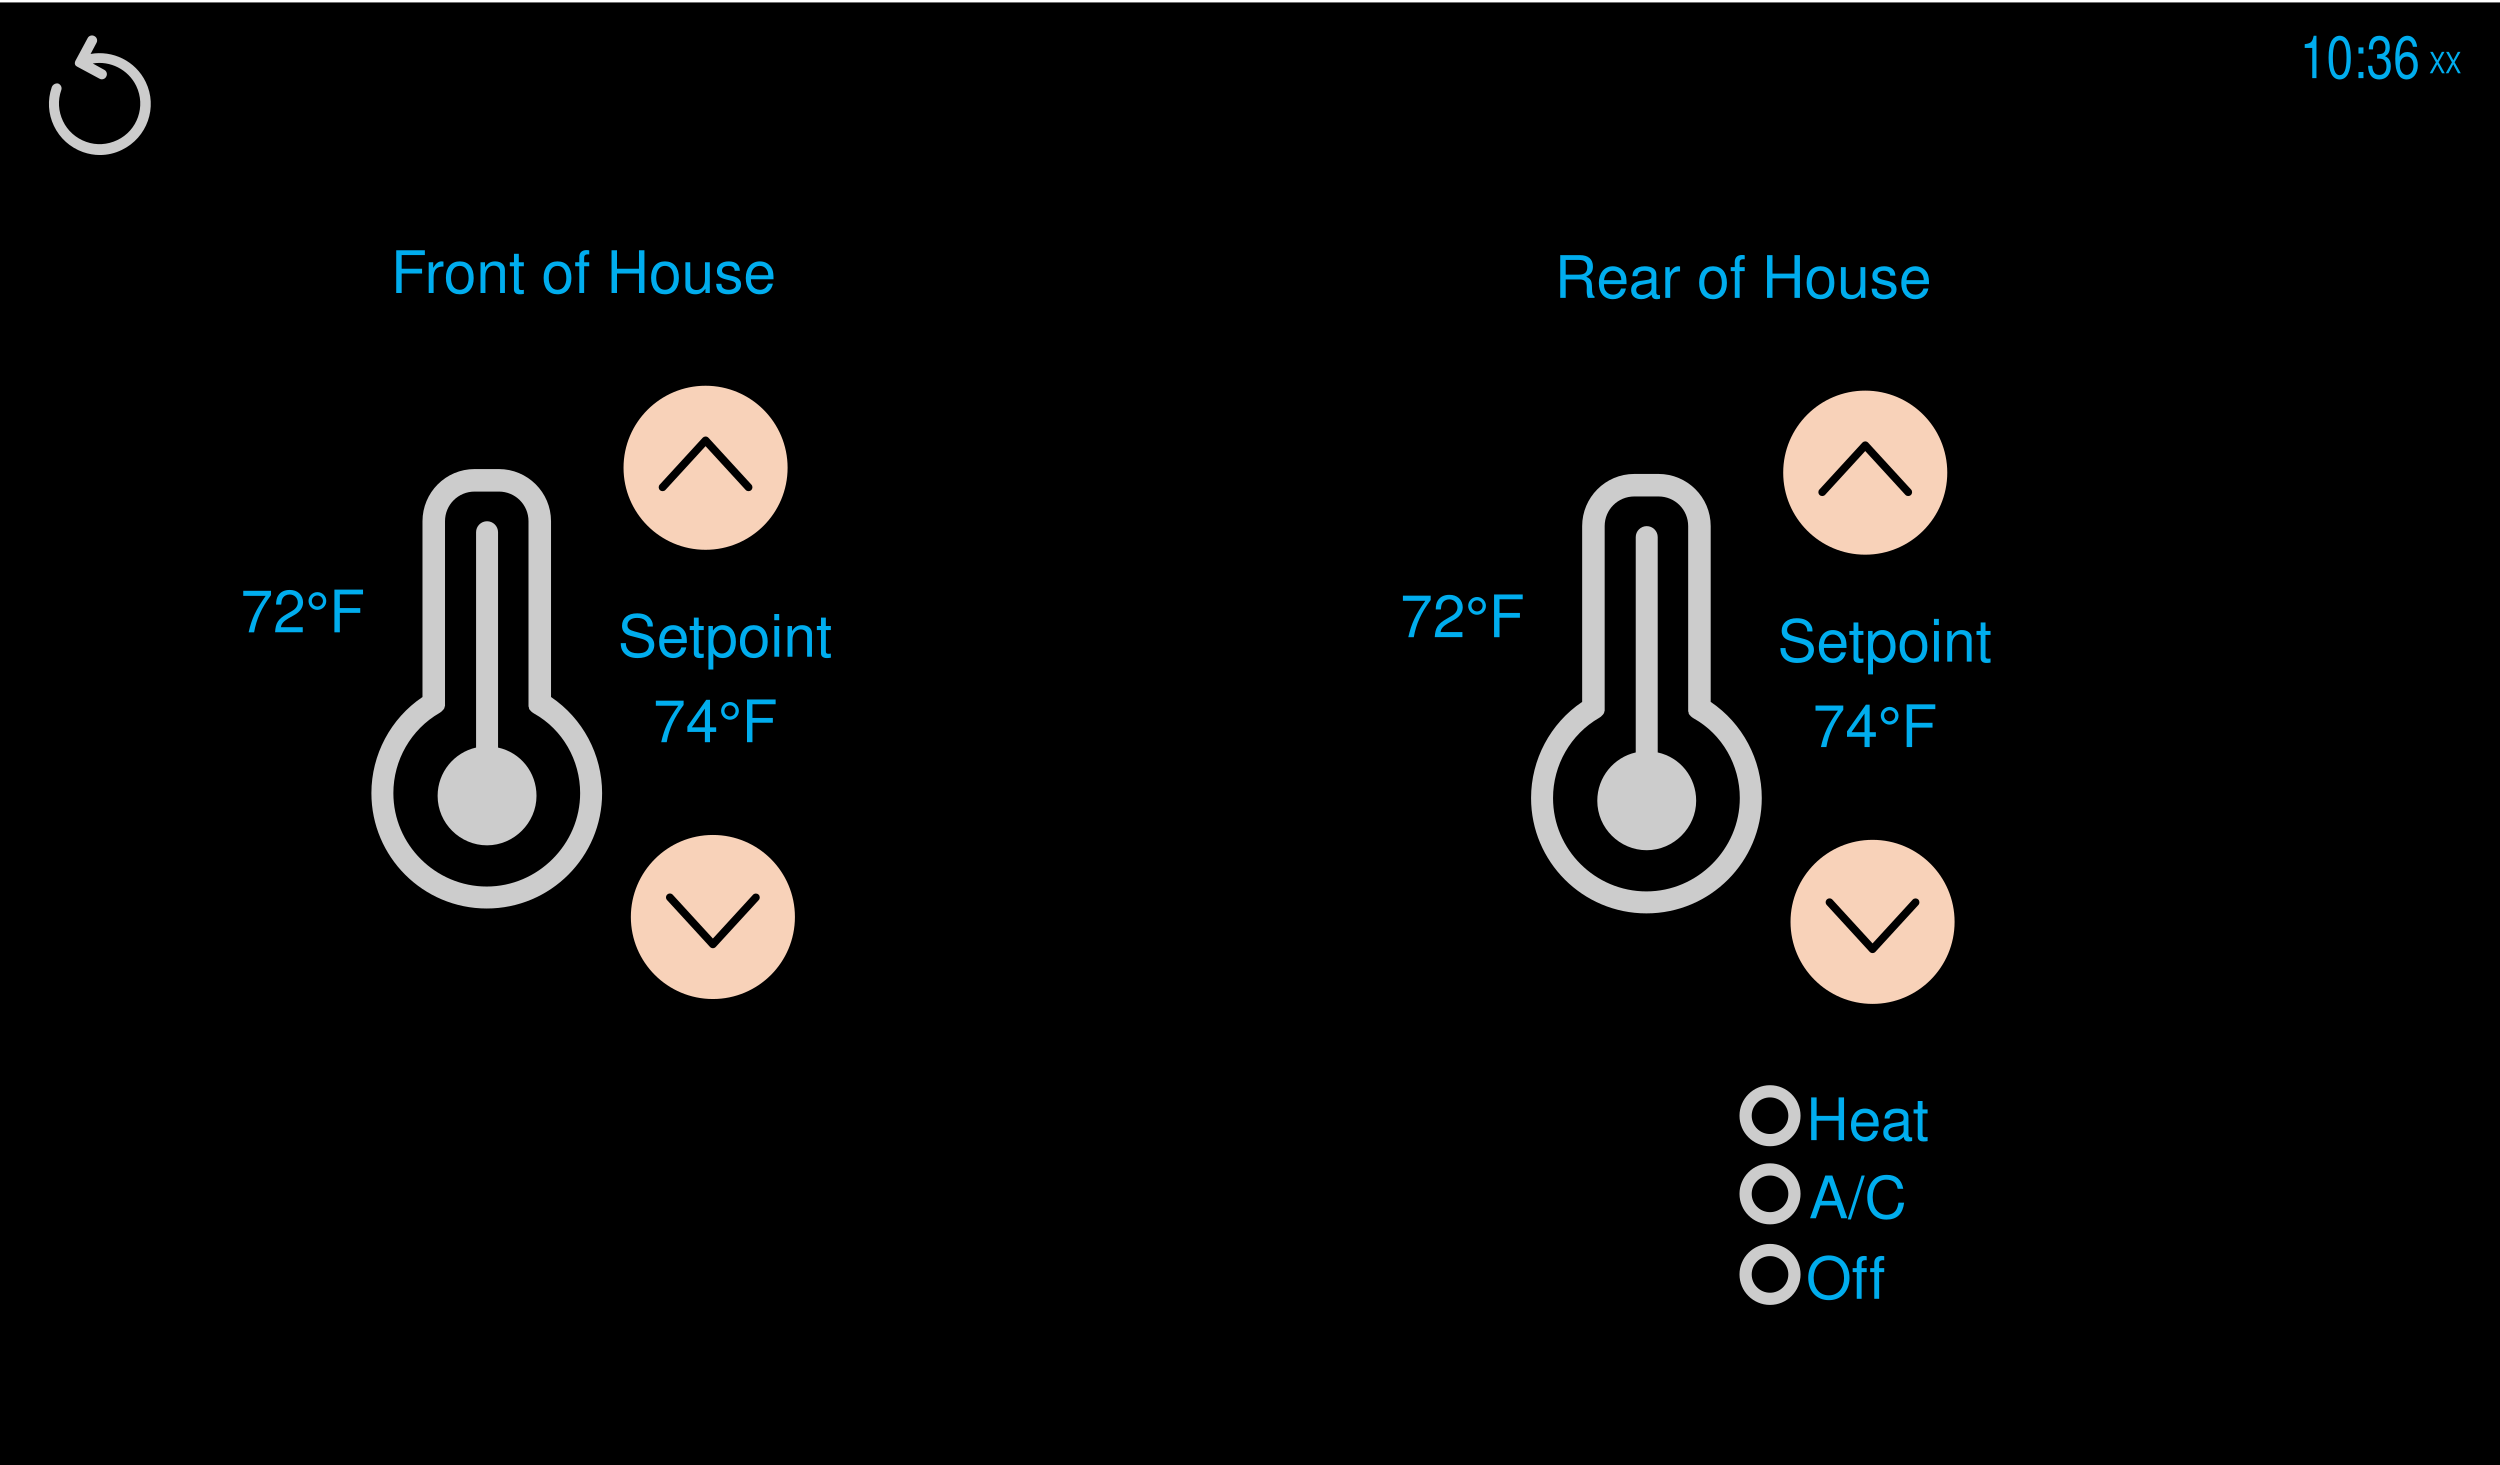
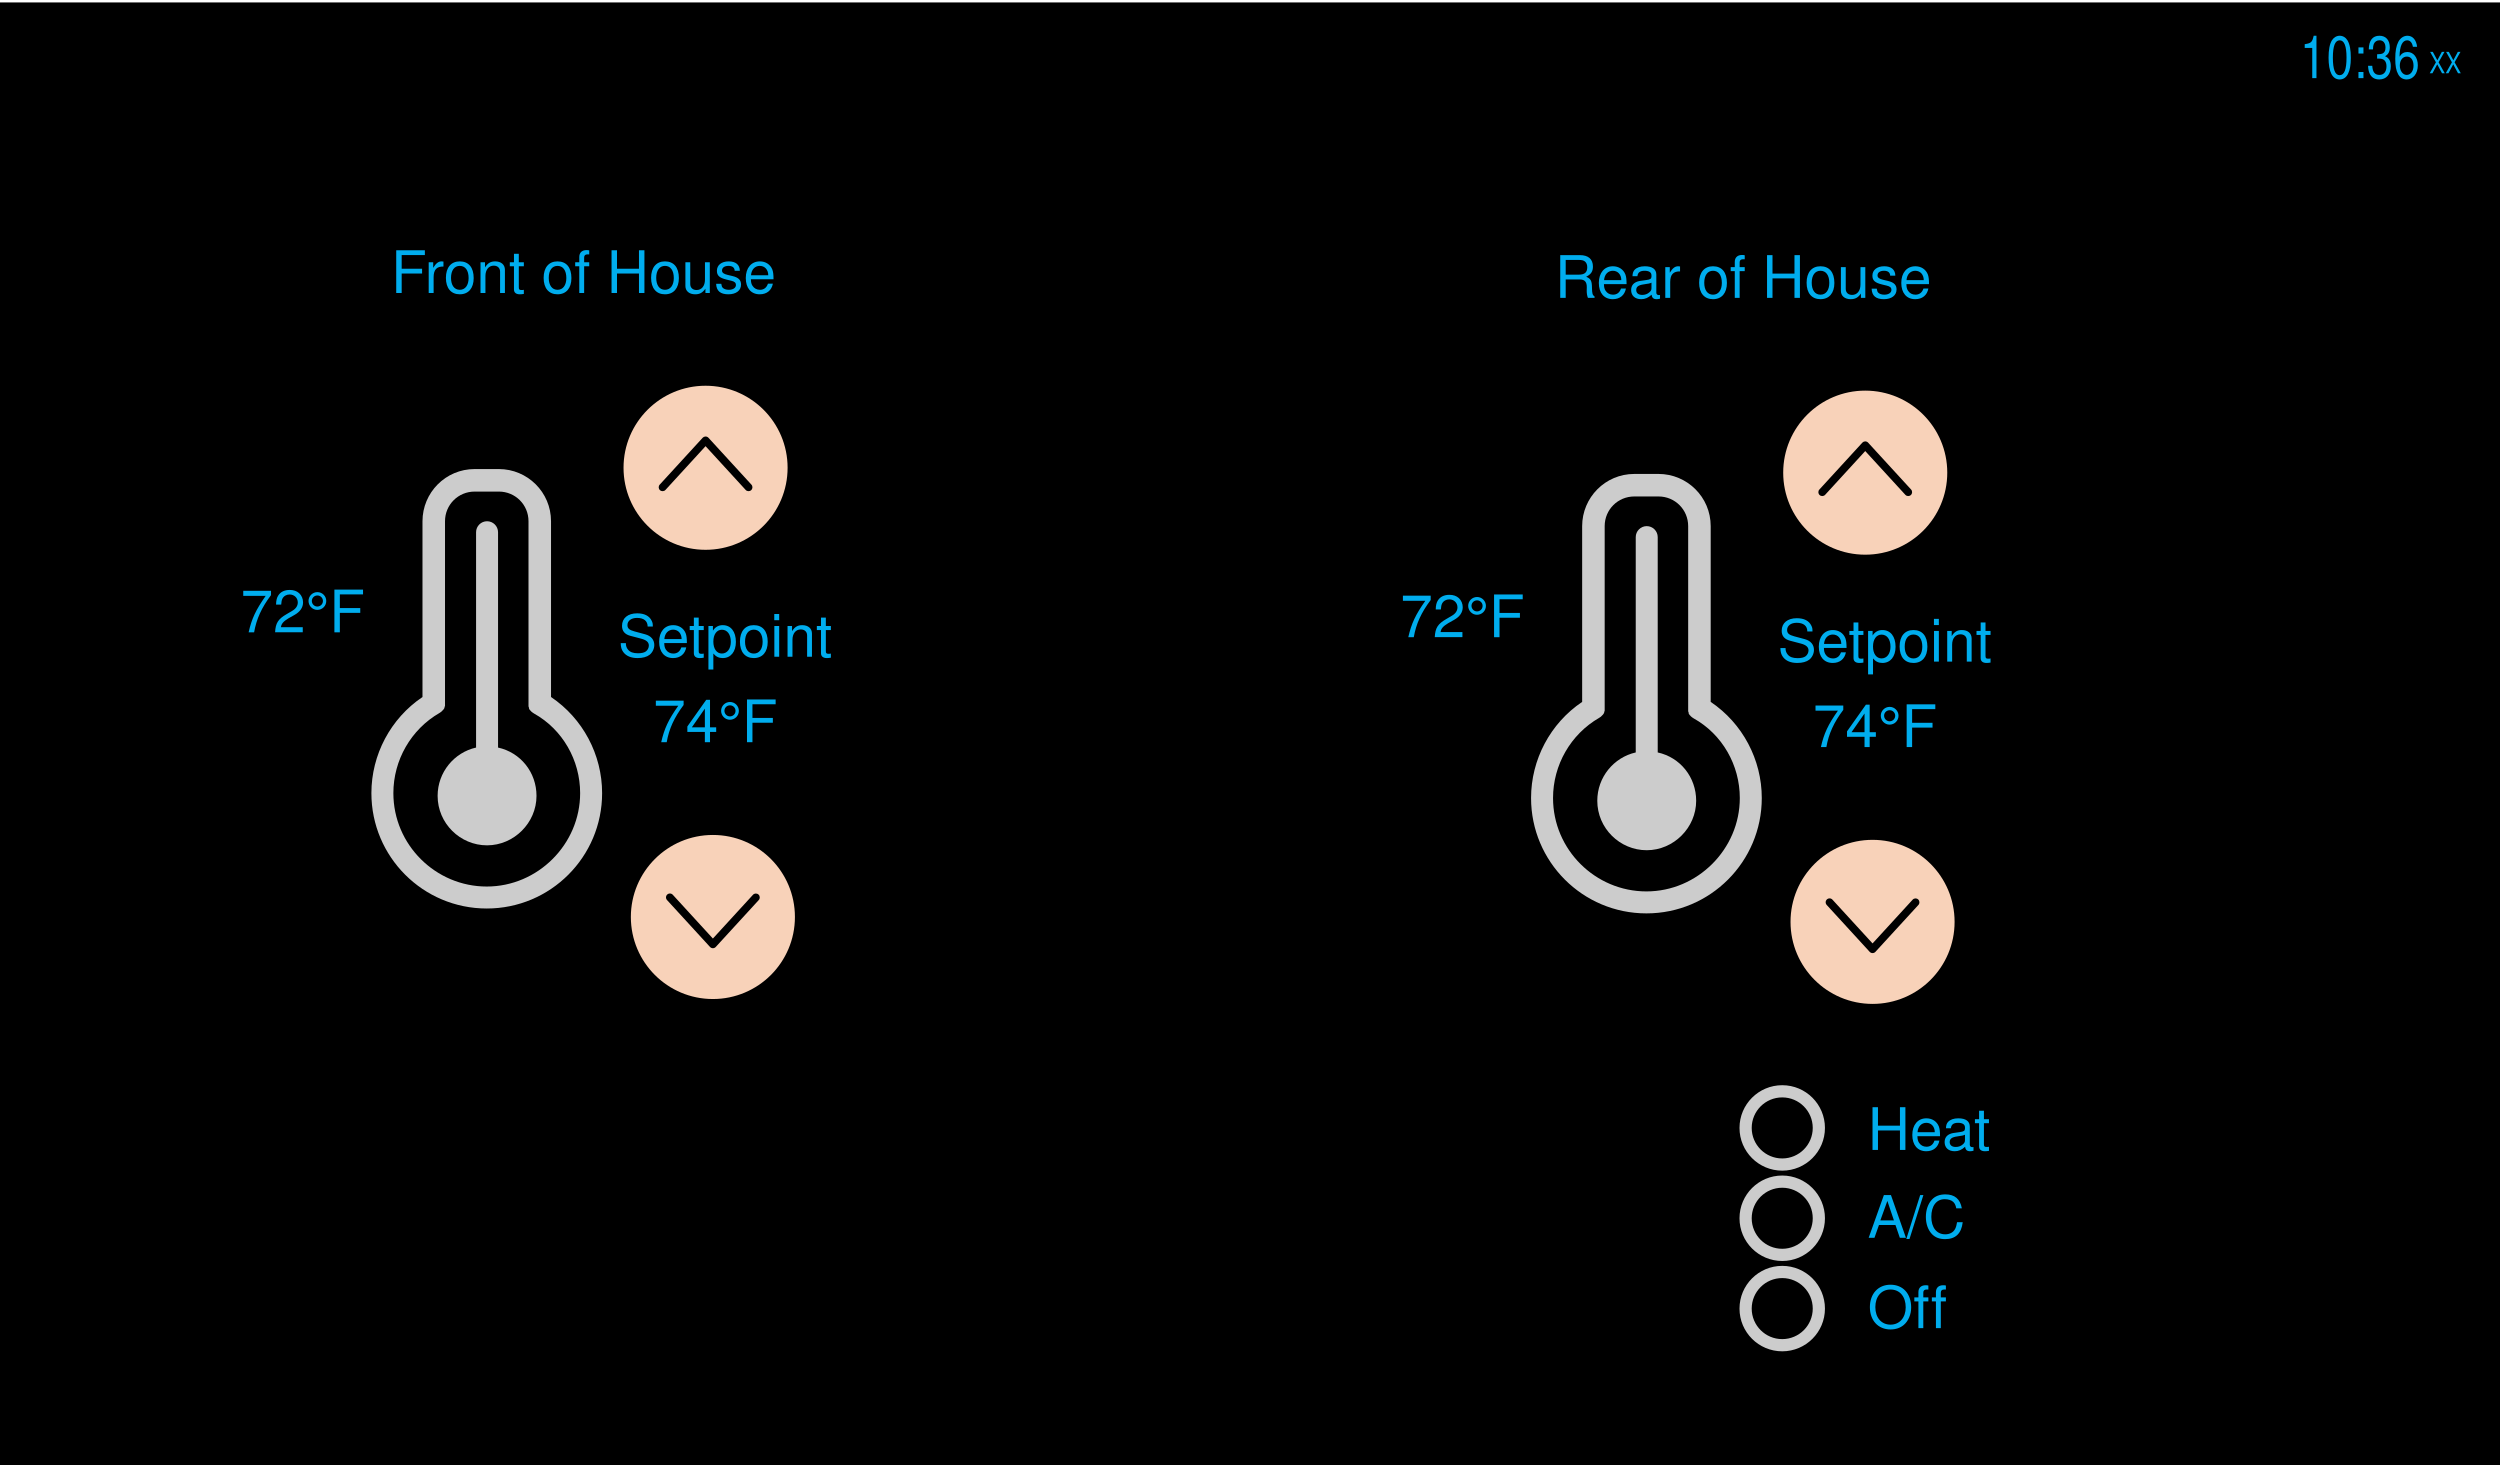
<svg xmlns="http://www.w3.org/2000/svg" version="1.1" baseProfile="full" width="1024px" height="600px" viewBox="0 0 1024 600" preserveAspectRatio="xMidYMid meet" id="svg_document" style="zoom: 1;">
  <defs id="svg_document_defs">
-     <style>
- .radio-btn{fill:none;stroke:#ccc;stroke-miterlimit:10;stroke-width:5px;}
- 
+     <style>.radio-btn{fill:none;stroke:#ccc;stroke-miterlimit:10;stroke-width:5px;} 

</style>
  </defs>
  <g id="main_group">
    <rect x="0px" height="600px" y="1px" id="background_rect" width="1024px" fill="#000" />
-     <path id="reset" d="M59.7,33.6 c-4.2,-8.7 -13.6,-13.1 -22.6,-11.5 l2.4,-4.5 c0.6,-1 0.2,-2.3 -0.8,-2.8 c-1,-0.6 -2.3,-0.2 -2.8,0.8 L31,24.7 c0,0 -1.1,1.8 0.6,2.6 l9.1,4.9 c0.3,0.2 0.7,0.3 1,0.3 c0.7,0 1.5,-0.4 1.8,-1.1 c0.6,-1 0.2,-2.3 -0.8,-2.8 L38,26 c7.1,-1.2 14.5,2.4 17.8,9.2 c4,8.3 0.5,18.3 -7.8,22.2 c-4,1.9 -8.5,2.2 -12.7,0.7 s-7.6,-4.5 -9.5,-8.5 s-2.2,-8.5 -0.7,-12.7 c0.4,-1.1 -0.2,-2.3 -1.3,-2.7 c-1,-0.2 -2.2,0.4 -2.6,1.5 C19.4,41 19.7,46.6 22.1,51.6 S28.7,60.4 34,62.3 c2.3,0.8 4.6,1.2 6.9,1.2 c3.1,0 6.2,-0.7 9,-2.1 C60.3,56.4 64.7,43.9 59.7,33.6 z" fill="#ccc" />
    <text id="sensor.clock_time" y="2px" style="fill:#00ADEE; enable-background:new; font-family:'Helvetica'; font-size:24;" transform="matrix(0.8191 0 0 1 950 30)" x="-9.767px">10:36</text>
    <text id="sensor.clock_am_pm" transform="matrix(0.8191 0 0 1 995 30)" style="fill:#00ADEE; font-family:'Helvetica'; font-size:12px;">XX</text>
    <g id="front">
      <text id="front-name" y="120px" style="fill:#00ADEE; font-family:'Helvetica'; font-size:24;" text-anchor="middle" x="239px">Front of House</text>
      <text id="front-setpoint-header" y="269px" style="fill:#00ADEE; font-family:'Helvetica'; font-size:24;" text-anchor="middle" x="297px">Setpoint</text>
      <text id="sensor.front_temps" y="259px" style="fill:#00ADEE; enable-background:new; font-family:'Helvetica'; font-size:24;" text-anchor="middle" x="124px">72°F</text>
      <text id="input_number.front_heating_target" y="304px" style="fill:#00ADEE; enable-background:new; font-family:'Helvetica'; font-size:24;" text-anchor="middle" x="293px">74°F</text>
      <g id="therm_front">
        <path d="M204,306.2 V218 c0,-2.475 -2.025,-4.5 -4.5,-4.5 s-4.5,2.025 -4.5,4.5 v88.2 c-9,2.025 -15.75,10.125 -15.75,19.8 c0,11.25 9.225,20.25 20.25,20.25 s20.25,-9.225 20.25,-20.25 C219.75,316.325 213.225,308.225 204,306.2 z" fill="#ccc" />
        <path d="M225.7,285.5 v-72 c0,-11.925 -9.675,-21.375 -21.375,-21.375 H199.375 h-4.95 c-11.925,0 -21.375,9.675 -21.375,21.375 v72 C160,294.275 152.125,309.125 152.125,324.875 c0,26.1 21.15,47.25 47.25,47.25 s47.25,-21.15 47.25,-47.25 C246.625,309.125 238.75,294.275 225.7,285.5 z M199.375,363.125 c-20.925,0 -38.25,-17.1 -38.25,-38.25 c0,-13.5 7.2,-26.1 18.9,-32.85 c0,0 0,0 0,0 c0.225,-0.225 0.45,-0.225 0.675,-0.45 c0,0 0,0 0.225,-0.225 c0.225,-0.225 0.225,-0.225 0.45,-0.45 c0,0 0,0 0.225,-0.225 c0.225,-0.225 0.225,-0.45 0.45,-0.675 c0,0 0,-0.225 0,-0.225 c0,-0.225 0.225,-0.45 0.225,-0.675 c0,0 0,-0.225 0,-0.225 c0,-0.225 0,-0.45 0,-0.45 c0,-0.225 0,-0.225 0,-0.45 c0,0 0,0 0,-0.225 V213.5 c0,-6.75 5.4,-12.15 12.15,-12.15 H199.375 h4.95 c6.75,0 12.15,5.4 12.15,12.15 v74.475 c0,0 0,0 0,0.225 c0,0.225 0,0.225 0,0.45 c0,0.225 0,0.45 0,0.45 c0,0 0,0.225 0,0.225 c0,0.225 0.225,0.45 0.225,0.675 c0,0 0,0.225 0,0.225 c0,0.225 0.225,0.45 0.45,0.675 c0,0 0,0.225 0.225,0.225 c0.225,0.225 0.225,0.45 0.45,0.45 c0,0 0,0 0.225,0.225 c0.225,0.225 0.45,0.225 0.675,0.45 c0,0 0,0 0,0 C230.425,298.775 237.625,311.375 237.625,324.875 C237.625,345.8 220.3,363.125 199.375,363.125 z" fill="#ccc" />
      </g>
      <path id="front-up" d="M289,158 C270.443,158 255.4,173.043 255.4,191.6 C255.4,210.157 270.443,225.2 289,225.2 C307.557,225.2 322.6,210.157 322.6,191.6 C322.6,173.043 307.557,158 289,158 z M288.875,178.8 A1.6,1.6 0 0 1 290.175,179.3 L307.775,198.5 A1.601,1.601 0 0 1 305.425,200.675 L289,182.75 L272.575,200.675 A1.601,1.601 0 0 1 270.225,198.5 L287.825,179.3 A1.6,1.6 0 0 1 288.875,178.8 z" fill="#F8D2B9" />
      <path id="front-down" d="M292,342 C273.443,342 258.4,357.043 258.4,375.6 C258.4,394.157 273.443,409.2 292,409.2 C310.557,409.2 325.6,394.157 325.6,375.6 C325.6,357.043 310.557,342 292,342 z M274.3,365.975 A1.6,1.6 0 0 1 275.575,366.5 L292,384.425 L308.425,366.5 A1.601,1.601 0 1 1 310.775,368.675 L293.175,387.875 A1.6,1.6 0 0 1 290.825,387.875 L273.225,368.675 A1.6,1.6 0 0 1 274.3,365.975 z" fill="#F8D2B9" />
    </g>
    <g id="rear">
      <text id="rear-name" y="122px" style="fill:#00ADEE; font-family:'Helvetica'; font-size:24;" text-anchor="middle" x="714px">Rear of House</text>
      <text id="rear-setpoint-header" y="271px" style="fill:#00ADEE; font-family:'Helvetica'; font-size:24;" text-anchor="middle" x="772px">Setpoint</text>
      <text id="sensor.rear_temps" y="261px" style="fill:#00ADEE; enable-background:new; font-family:'Helvetica'; font-size:24;" text-anchor="middle" x="599px">72°F</text>
      <text id="input_number.rear_heating_target" y="306px" style="fill:#00ADEE; enable-background:new; font-family:'Helvetica'; font-size:24;" text-anchor="middle" x="768px">74°F</text>
      <g id="therm_rear">
        <path d="M679,308.2 V220 c0,-2.475 -2.025,-4.5 -4.5,-4.5 s-4.5,2.025 -4.5,4.5 v88.2 c-9,2.025 -15.75,10.125 -15.75,19.8 c0,11.25 9.225,20.25 20.25,20.25 s20.25,-9.225 20.25,-20.25 C694.75,318.325 688.225,310.225 679,308.2 z" fill="#ccc" />
        <path d="M700.7,287.5 v-72 c0,-11.925 -9.675,-21.375 -21.375,-21.375 H674.375 h-4.95 c-11.925,0 -21.375,9.675 -21.375,21.375 v72 C635,296.275 627.125,311.125 627.125,326.875 c0,26.1 21.15,47.25 47.25,47.25 s47.25,-21.15 47.25,-47.25 C721.625,311.125 713.75,296.275 700.7,287.5 z M674.375,365.125 c-20.925,0 -38.25,-17.1 -38.25,-38.25 c0,-13.5 7.2,-26.1 18.9,-32.85 c0,0 0,0 0,0 c0.225,-0.225 0.45,-0.225 0.675,-0.45 c0,0 0,0 0.225,-0.225 c0.225,-0.225 0.225,-0.225 0.45,-0.45 c0,0 0,0 0.225,-0.225 c0.225,-0.225 0.225,-0.45 0.45,-0.675 c0,0 0,-0.225 0,-0.225 c0,-0.225 0.225,-0.45 0.225,-0.675 c0,0 0,-0.225 0,-0.225 c0,-0.225 0,-0.45 0,-0.45 c0,-0.225 0,-0.225 0,-0.45 c0,0 0,0 0,-0.225 V215.5 c0,-6.75 5.4,-12.15 12.15,-12.15 H674.375 h4.95 c6.75,0 12.15,5.4 12.15,12.15 v74.475 c0,0 0,0 0,0.225 c0,0.225 0,0.225 0,0.45 c0,0.225 0,0.45 0,0.45 c0,0 0,0.225 0,0.225 c0,0.225 0.225,0.45 0.225,0.675 c0,0 0,0.225 0,0.225 c0,0.225 0.225,0.45 0.45,0.675 c0,0 0,0.225 0.225,0.225 c0.225,0.225 0.225,0.45 0.45,0.45 c0,0 0,0 0.225,0.225 c0.225,0.225 0.45,0.225 0.675,0.45 c0,0 0,0 0,0 C705.425,300.775 712.625,313.375 712.625,326.875 C712.625,347.8 695.3,365.125 674.375,365.125 z" fill="#ccc" />
      </g>
      <path d="M764,160 C745.443,160 730.4,175.043 730.4,193.6 C730.4,212.157 745.443,227.2 764,227.2 C782.557,227.2 797.6,212.157 797.6,193.6 C797.6,175.043 782.557,160 764,160 z M763.875,180.8 A1.6,1.6 0 0 1 765.175,181.3 L782.775,200.5 A1.601,1.601 0 0 1 780.425,202.675 L764,184.75 L747.575,202.675 A1.601,1.601 0 0 1 745.225,200.5 L762.825,181.3 A1.6,1.6 0 0 1 763.875,180.8 z" id="rear-up" fill="#F8D2B9" />
      <path d="M767,344 C748.443,344 733.4,359.043 733.4,377.6 C733.4,396.157 748.443,411.2 767,411.2 C785.557,411.2 800.6,396.157 800.6,377.6 C800.6,359.043 785.557,344 767,344 z M749.3,367.975 A1.6,1.6 0 0 1 750.575,368.5 L767,386.425 L783.425,368.5 A1.601,1.601 0 1 1 785.775,370.675 L768.175,389.875 A1.6,1.6 0 0 1 765.825,389.875 L748.225,370.675 A1.6,1.6 0 0 1 749.3,367.975 z" id="rear-down" fill="#F8D2B9" />
    </g>
-     <rect height="20" x="715px" y="447px" width="20" rx="17.25" ry="17.25" class="radio-btn" />
-     <rect id="radio_button.heat" x="719px" height="12" y="451px" width="12" rx="10.98" ry="10.98" />
-     <text id="text2" y="467px" style="fill:#00ADEE; font-family:'Helvetica'; font-size:24;" text-anchor="middle" x="765px">Heat</text>
-     <rect height="20" x="715px" y="479px" width="20" rx="17.25" ry="17.25" class="radio-btn" />
-     <rect id="radio_button.cool" x="719px" height="12" y="483px" width="12" rx="10.98" ry="10.98" />
-     <text id="text3" y="499px" style="fill:#00ADEE; font-family:'Helvetica'; font-size:24;" text-anchor="middle" x="761px">A/C</text>
-     <rect height="20" x="715px" y="512px" width="20" rx="17.25" ry="17.25" class="radio-btn" />
-     <rect id="radio_button.nope" x="719px" height="12" y="516px" width="12" rx="10.98" ry="10.98" />
-     <text id="text4" y="532px" style="fill:#00ADEE; font-family:'Helvetica'; font-size:24;" text-anchor="middle" x="756px">Off
- 
- </text>
+     <rect x="715px" height="30" y="447px" width="30" class="radio-btn" rx="17.25" ry="17.25" />
+     <rect id="radio_button.heat" x="720px" height="20" y="452px" width="20" rx="10.98" ry="10.98" />
+     <text id="text2" y="471px" style="fill:#00ADEE; font-family:'Helvetica'; font-size:24;" text-anchor="left" x="765px">Heat</text>
+     <rect x="715px" height="30" y="484px" width="30" class="radio-btn" rx="17.25" ry="17.25" />
+     <rect id="radio_button.cool" x="720px" height="20" y="489px" width="20" rx="10.98" ry="10.98" />
+     <text id="text3" y="507px" style="fill:#00ADEE; font-family:'Helvetica'; font-size:24;" text-anchor="left" x="765px">A/C</text>
+     <rect x="715px" height="30" y="521px" width="30" class="radio-btn" rx="17.25" ry="17.25" />
+     <rect id="radio_button.nope" x="720px" height="20" y="526px" width="20" rx="10.98" ry="10.98" />
+     <text id="text4" y="544px" style="fill:#00ADEE; font-family:'Helvetica'; font-size:24;" text-anchor="left" x="765px">Off</text>
  </g>
</svg>
